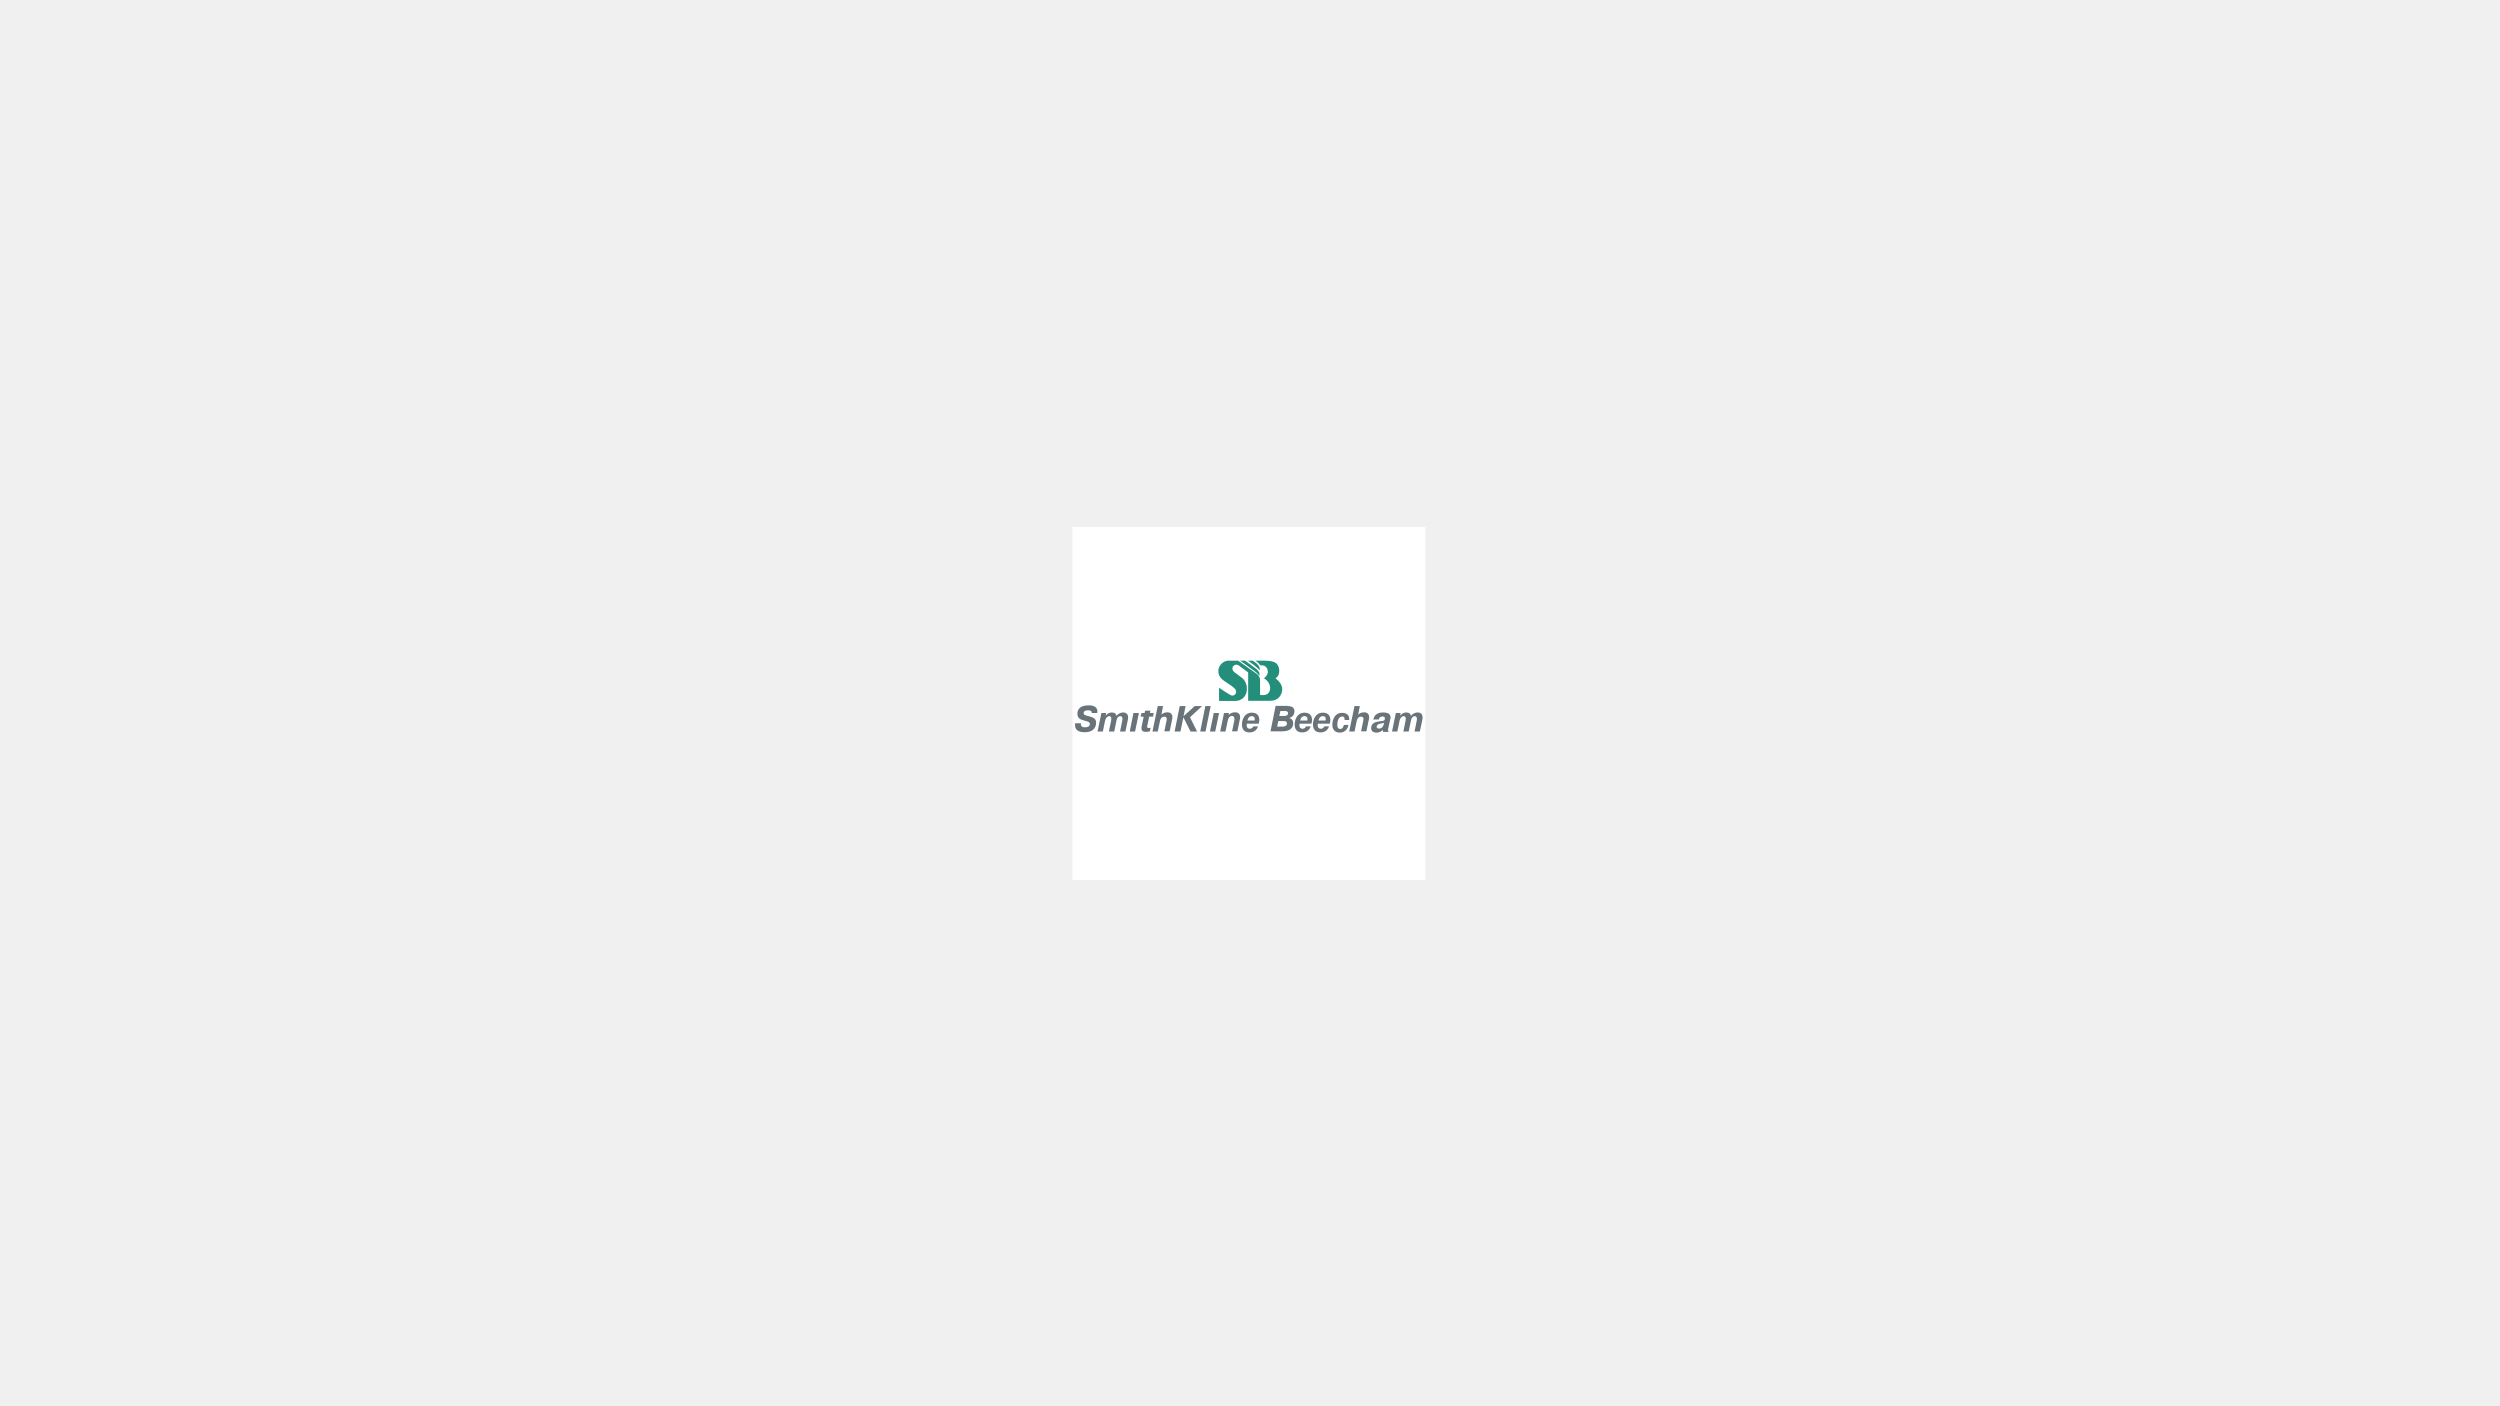
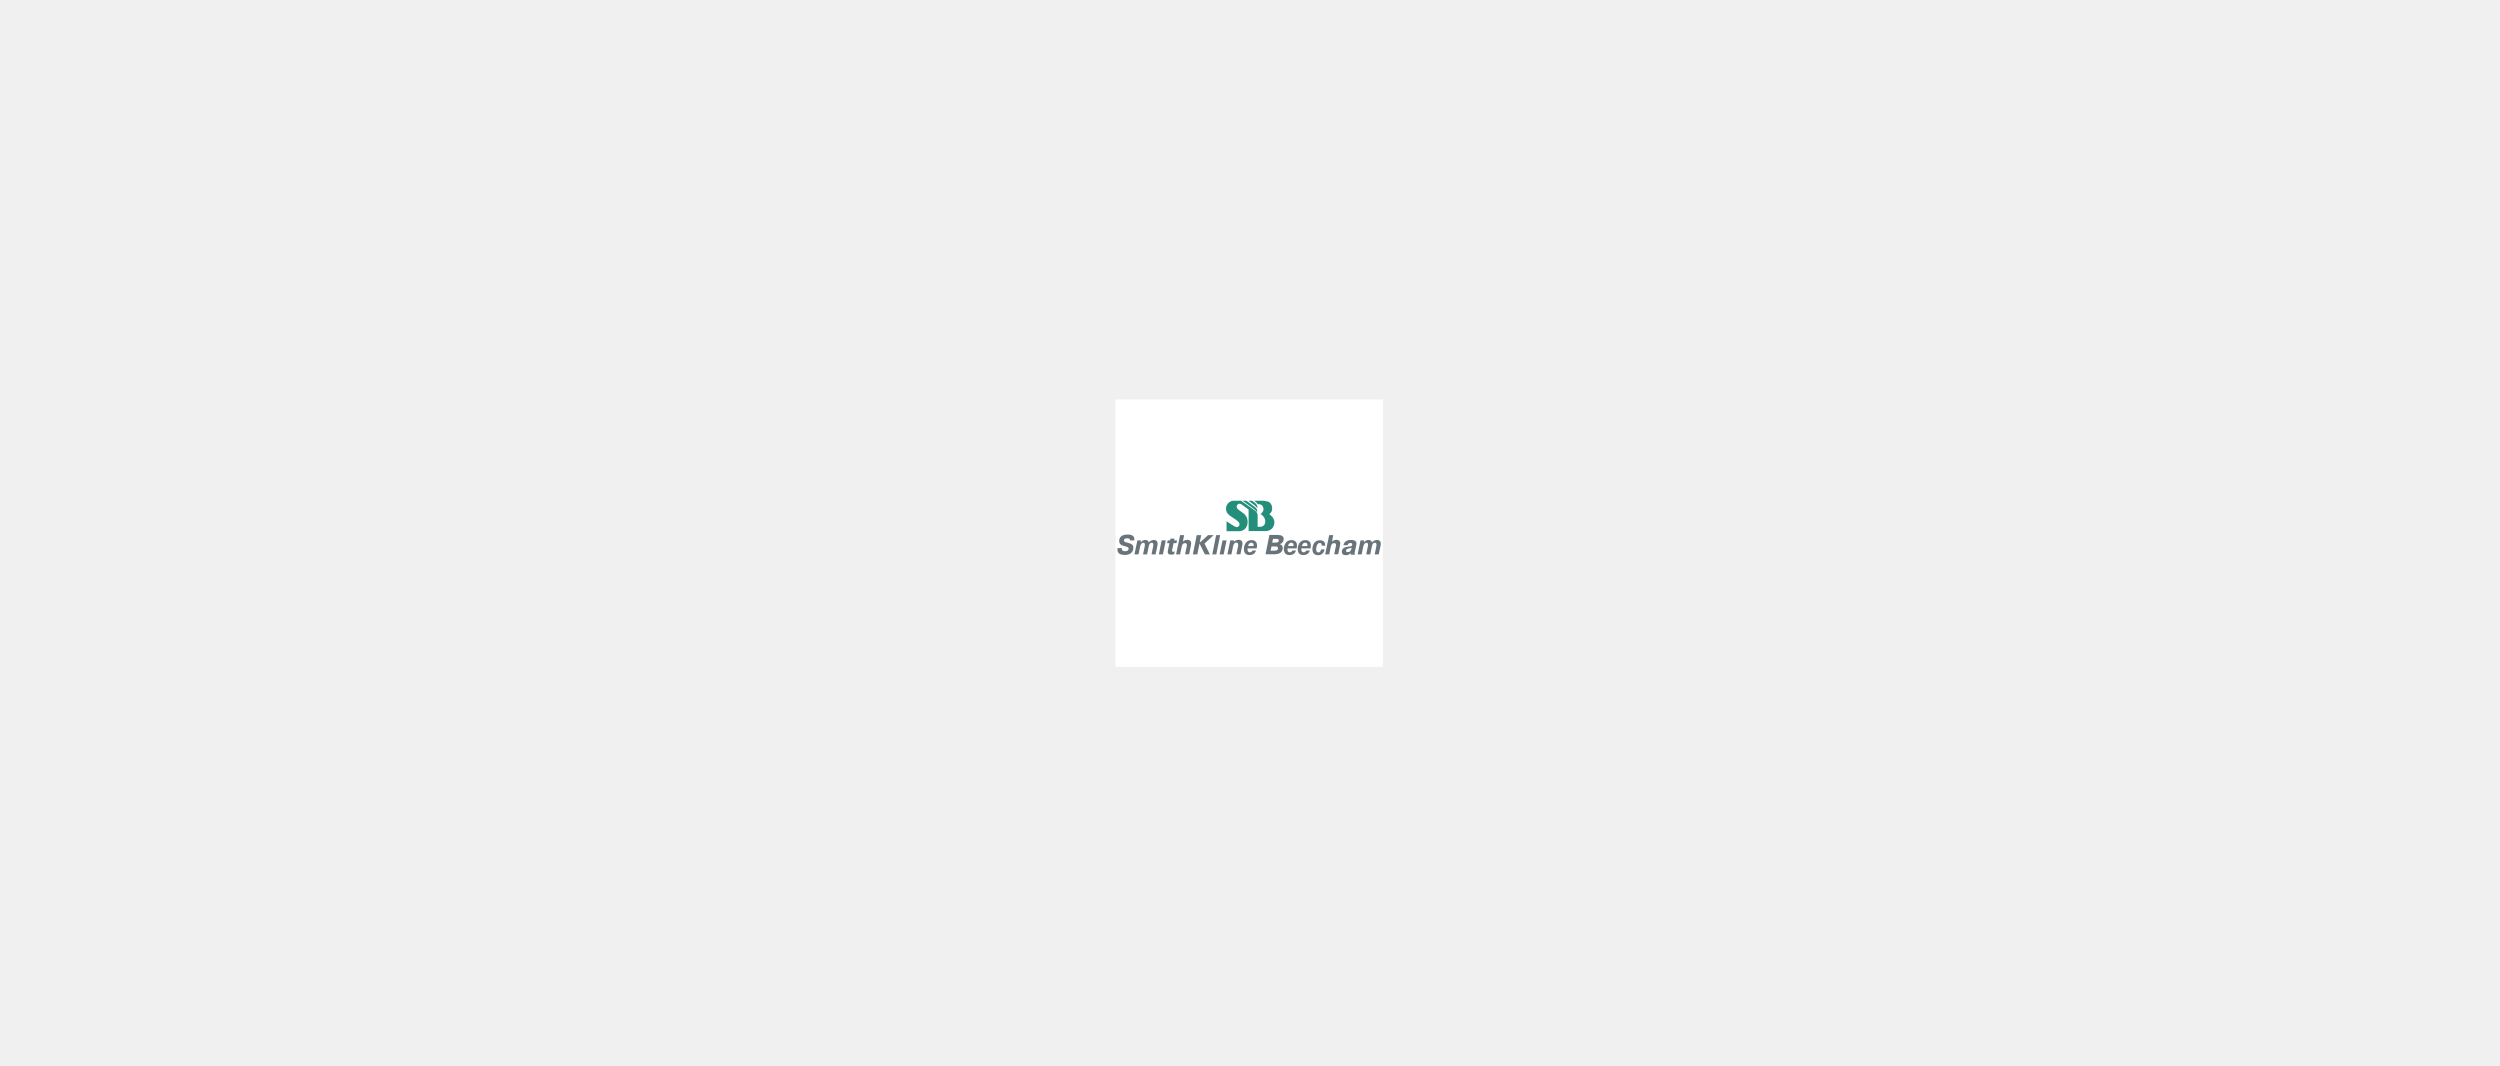
- <svg xmlns="http://www.w3.org/2000/svg" version="1.1" id="Layer_1" x="0px" y="0px" viewBox="0 0 1366 768" style="enable-background:new 0 0 1366 768;" xml:space="preserve">
+ <svg xmlns="http://www.w3.org/2000/svg" version="1.1" id="Layer_1" x="0px" y="0px" viewBox="0 0 1366 768" width="575px" height="245px" style="enable-background:new 0 0 1366 768;" xml:space="preserve">
  <style type="text/css">
	.st0{fill-rule:evenodd;clip-rule:evenodd;fill:#FFFFFF;}
	.st1{fill-rule:evenodd;clip-rule:evenodd;fill:#238E7A;}
	.st2{fill-rule:evenodd;clip-rule:evenodd;fill:#68737A;}
</style>
  <g>
    <polygon class="st0" points="586,288 778.8,288 778.8,480.8 586,480.8 586,288  " />
    <path class="st1" d="M686,361h5.2l0,0c0,0,4.5-0.1,6.2,1.5c2,1.8,2.4,6.6-0.5,8.1c0.7,0.6,3.9,2.9,3.7,6.3c-0.3,3.5-2.6,6-6.5,6   s-12.1,0-12.1,0l0,0v-15.5l-5-3.7l0,0c0,0-1.9-1.5-3.4,0.6c-0.9,2,1.3,3.3,1.3,3.3l0,0l4,3l0,0c0,0,2.5,2,2.4,6   c-0.1,4-2.9,6.4-6.4,6.4c-3.5,0-8.8,0-8.8,0l0,0v-7.2l0,0c0,0,5.7,3.9,6.8,4.2c1.1,0.3,2-0.4,2.4-1.2c0.3-0.8,0.2-1.9-1-2.9   c-1.3-1.3-4.2-2.9-5.2-3.7c-1-0.8-4.2-2.6-3.2-7c1.1-3.5,4.3-4.2,4.9-4.2c0.6,0,5.7,0,5.7,0l0,0l10.2,7.2l0,0c0,0,1.8,1.2,1.8,3.5   c0,2.3,0,8.1,0,8.1l0,0h1.9l0,0c0,0,3.4,0.1,3.6-3.6c0.2-3.7-3.4-5.6-3.4-5.6s2.6-1.7,2.1-4.1c-0.3-1.9-1.6-2.8-2.6-2.9   c-1-0.1-1.5-0.1-1.5-0.1S687.9,362.3,686,361L686,361L686,361L686,361z" />
    <path class="st1" d="M681.9,361h2.5l0,0c0,0,4.7,2.4,3.8,5.3C687.1,364.6,682.9,361.7,681.9,361L681.9,361L681.9,361L681.9,361z" />
    <path class="st1" d="M677.6,361h2.7l0,0c0,0,6,4.3,6.6,4.9c0.6,0.7,1.7,1.7,1.2,3.4c-0.3-0.5-1.1-1.6-2.6-2.6   C684.8,366.1,677.6,361,677.6,361L677.6,361L677.6,361L677.6,361z" />
    <path class="st2" d="M590.7,395.2c-0.1,0.2-0.1,0.4-0.1,0.6c0,0.4,0.1,1.6,2.2,1.6c2.4,0,2.7-1.2,2.7-1.8c0-1.2-1.4-1.4-3.1-1.9   c-1.8-0.5-3.7-1-3.7-3.7c0-2.7,1.8-4.6,6.1-4.6c1.5,0,4.8,0.2,4.8,3.3c0,0.3,0,0.6-0.1,0.9l0,0h-3l0,0c0-0.1,0-0.2,0-0.3   c0-0.9-0.9-1.2-1.9-1.2c-0.7,0-2.5,0.1-2.5,1.5c0,0.9,0.6,1.2,2.3,1.6c3.3,0.8,4.5,1.6,4.5,3.7c0,2.9-1.9,5.2-6.1,5.2   c-2.7,0-5.4-0.7-5.4-3.9c0-0.3,0-0.7,0.1-1l0,0H590.7L590.7,395.2L590.7,395.2z" />
    <path class="st2" d="M604.4,389.6l-0.3,1.5l0,0c1.5-1.8,3-1.8,3.4-1.8c1.6,0,2.4,0.8,2.5,1.8c1.5-1.6,2.8-1.8,3.8-1.8   c1.6,0,2.6,1,2.6,2.7c0,0.6-0.1,1.1-0.2,1.6l0,0l-1.3,6.1H612l1.2-5.9l0,0c0.1-0.3,0.1-0.6,0.1-0.9c0-0.8-0.2-1.6-1.1-1.6   c-1.7,0-2.1,2-2.2,2.6l0,0l-1.2,5.8h-2.9l1.2-5.9l0,0c0.2-0.9,0.3-2.5-1-2.5c-0.6,0-1.8,0.4-2.3,2.6l0,0l-1.2,5.8h-2.9l2.1-10.1   H604.4L604.4,389.6L604.4,389.6z" />
    <polygon class="st2" points="622.3,389.6 620.2,399.7 617.3,399.7 619.3,389.6 622.3,389.6 622.3,389.6  " />
    <path class="st2" d="M623.7,389.6h1.7l0.3-1.3h2.9l-0.3,1.3h2.1l-0.4,2h-2.1l-1,4.8l0,0c-0.1,0.2-0.1,0.5-0.1,0.7   c0,0.5,0.3,0.7,1,0.7c0.2,0,0.7-0.1,0.9-0.2l0,0l-0.4,2l0,0c-0.7,0.2-1.6,0.3-2.2,0.3c-2,0-2.4-1-2.4-1.9c0-0.4,0-0.7,0.1-1l0,0   l1.1-5.4h-1.7L623.7,389.6L623.7,389.6L623.7,389.6z" />
    <path class="st2" d="M634.6,390.5c0.4-0.4,1.4-1.3,3.3-1.3c0.7,0,2.7,0.2,2.7,2.7c0,0.5-0.1,1-0.2,1.4l0,0l-1.3,6.3h-2.9l1.2-5.8   l0,0c0.1-0.3,0.1-0.6,0.1-0.9c0-1.4-1.2-1.3-1.4-1.3c-1.8,0-2.2,1.9-2.3,2.4l0,0l-1.2,5.7h-2.9l2.9-13.9h2.9L634.6,390.5   L634.6,390.5L634.6,390.5z" />
    <polygon class="st2" points="652.8,385.8 656.8,385.8 650.2,391.9 654.1,399.7 650.5,399.7 646.6,391.9 645,399.7 641.8,399.7    644.6,385.8 647.8,385.8 646.7,391.3 652.8,385.8 652.8,385.8  " />
    <polygon class="st2" points="661.5,385.8 658.7,399.7 655.8,399.7 658.6,385.8 661.5,385.8 661.5,385.8  " />
    <polygon class="st2" points="666.1,389.6 664,399.7 661.1,399.7 663.2,389.6 666.1,389.6 666.1,389.6  " />
    <path class="st2" d="M671.3,390.7L671.3,390.7L671.3,390.7c1.4-1.5,3.1-1.5,3.6-1.5c1.9,0,2.7,1.2,2.7,2.7c0,0.5-0.1,0.9-0.2,1.4   l0,0l-1.3,6.3h-2.9l1.2-5.8l0,0c0.1-0.3,0.1-0.6,0.1-0.9c0-0.5-0.1-1.7-1.4-1.7c-0.6,0-1.8,0.2-2.3,2.8l0,0l-1.2,5.7h-2.9l2.1-10.1   h2.7L671.3,390.7L671.3,390.7L671.3,390.7z" />
    <path class="st2" d="M703.7,385.8c2.9,0,3.6,1.5,3.6,2.9c0,1.2-0.7,3.1-2.9,3.6l0,0l0,0l0,0c1.1,0.3,2.2,1,2.2,2.9   c0,2.6-1.9,4.4-6,4.4l0,0h-6.4l2.8-13.9H703.7L703.7,385.8L703.7,385.8z M699,391.2h2.9l0,0c0.6,0,1.9-0.3,1.9-1.5   c0-0.7-0.6-1.2-1.4-1.2l0,0h-2.8L699,391.2L699,391.2L699,391.2z M697.8,397h3.3l0,0c0.8,0,2.1-0.4,2.1-1.6c0-1.2-0.7-1.4-1.8-1.4   l0,0h-2.9L697.8,397L697.8,397L697.8,397z" />
    <path class="st2" d="M716.2,396.9c-0.5,1.4-1.7,3.3-4.7,3.3c-3.6,0-4.1-2.7-4.1-4.4c0-2.3,1.2-6.4,5.4-6.4c3.5,0,4.1,2.4,4.1,4.1   c0,0.5-0.2,1.3-0.3,1.9l0,0h-6.5l0,0c-0.1,0.3-0.1,0.5-0.1,0.8c0,1.6,0.9,2,1.7,2c0.8,0,1.6-0.5,1.9-1.3l0,0H716.2L716.2,396.9   L716.2,396.9z M714.3,393.8c0-0.1,0.1-0.6,0.1-0.9c0-1.6-1.4-1.6-1.7-1.6c-0.7,0-1.8,0.3-2.3,2.4l0,0H714.3L714.3,393.8   L714.3,393.8z" />
    <path class="st2" d="M687.4,396.9c-0.5,1.4-1.7,3.3-4.7,3.3c-3.6,0-4.1-2.7-4.1-4.4c0-2.3,1.2-6.4,5.4-6.4c3.5,0,4.1,2.4,4.1,4.1   c0,0.5-0.2,1.3-0.3,1.9l0,0h-6.5l0,0c-0.1,0.3-0.1,0.5-0.1,0.8c0,1.6,0.9,2,1.7,2c0.8,0,1.6-0.5,1.9-1.3l0,0H687.4L687.4,396.9   L687.4,396.9z M685.5,393.8c0-0.1,0.1-0.6,0.1-0.9c0-1.6-1.4-1.6-1.7-1.6c-0.7,0-1.8,0.3-2.3,2.4l0,0H685.5L685.5,393.8   L685.5,393.8z" />
    <path class="st2" d="M726.2,396.9c-0.5,1.4-1.7,3.3-4.7,3.3c-3.6,0-4.1-2.7-4.1-4.4c0-2.3,1.2-6.4,5.4-6.4c3.5,0,4.1,2.4,4.1,4.1   c0,0.5-0.2,1.3-0.3,1.9l0,0h-6.5l0,0c-0.1,0.3-0.1,0.5-0.1,0.8c0,1.6,0.9,2,1.7,2c0.8,0,1.6-0.5,1.9-1.3l0,0H726.2L726.2,396.9   L726.2,396.9z M724.3,393.8c0-0.1,0.1-0.6,0.1-0.9c0-1.6-1.4-1.6-1.7-1.6c-0.7,0-1.8,0.3-2.3,2.4l0,0H724.3L724.3,393.8   L724.3,393.8z" />
    <path class="st2" d="M736.8,396.1c-0.2,1.1-1.2,4.2-4.7,4.2c-2.9,0-4.1-1.9-4.1-4.3c0-2.6,1.2-6.5,5.3-6.5c3.2,0,3.9,1.9,3.9,3.3   c0,0.2,0,0.4,0,0.6l0,0h-2.5l0,0c0-0.1,0-0.2,0-0.3c0-1.5-0.8-1.6-1.4-1.6c-1.9,0-2.6,2.6-2.6,4.5c0,2.2,1.1,2.3,1.7,2.3   c0.7,0,1.5-0.4,1.9-2.2l0,0H736.8L736.8,396.1L736.8,396.1z" />
    <path class="st2" d="M742.1,390.5c0.4-0.4,1.4-1.3,3.3-1.3c0.7,0,2.7,0.2,2.7,2.7c0,0.5-0.1,1-0.2,1.4l0,0l-1.3,6.3h-2.9l1.2-5.8   l0,0c0.1-0.3,0.1-0.6,0.1-0.9c0-1.4-1.2-1.3-1.4-1.3c-1.8,0-2.2,1.9-2.3,2.4l0,0l-1.2,5.7h-2.9l2.9-13.9h2.9L742.1,390.5   L742.1,390.5L742.1,390.5z" />
    <path class="st2" d="M750.4,392.9c0.9-3.6,4.3-3.6,5.5-3.6c3.2,0,3.9,1.4,3.9,2.7c0,0.4-0.1,0.7-0.2,1.1l0,0l-1,4.6l0,0   c-0.1,0.2-0.2,0.9-0.2,1.2c0,0.5,0.2,0.6,0.3,0.7l0,0v0.3h-3l-0.1-1h-0.1l0,0c-1.3,1.3-2.7,1.4-3.3,1.4c-1,0-3-0.2-3-2.5   c0-3.1,3.2-3.5,4.9-3.7c1.6-0.2,2.6-0.1,2.6-1.6c0-0.5-0.3-1-1.2-1c-0.6,0-1.8,0.1-2.1,1.6l0,0H750.4L750.4,392.9L750.4,392.9z    M756.3,394.9c-0.2,0.1-0.5,0.2-2,0.5c-0.8,0.1-2.1,0.5-2.1,1.8c0,0.7,0.9,0.9,1.3,0.9c2.1,0,2.6-2.3,2.6-2.5l0,0L756.3,394.9   L756.3,394.9L756.3,394.9z" />
    <path class="st2" d="M765.3,389.6l-0.3,1.5l0,0c1.5-1.8,3-1.8,3.4-1.8c1.6,0,2.4,0.8,2.5,1.8c1.5-1.6,2.8-1.8,3.8-1.8   c1.6,0,2.6,1,2.6,2.7c0,0.6-0.1,1.1-0.2,1.6l0,0l-1.3,6.1h-2.9l1.2-5.9l0,0c0.1-0.3,0.1-0.6,0.1-0.9c0-0.8-0.2-1.6-1.1-1.6   c-1.7,0-2.1,2-2.2,2.6l0,0l-1.2,5.8h-2.9l1.2-5.9l0,0c0.2-0.9,0.3-2.5-1-2.5c-0.6,0-1.8,0.4-2.3,2.6l0,0l-1.2,5.8h-2.9l2.1-10.1   H765.3L765.3,389.6L765.3,389.6z" />
  </g>
</svg>
